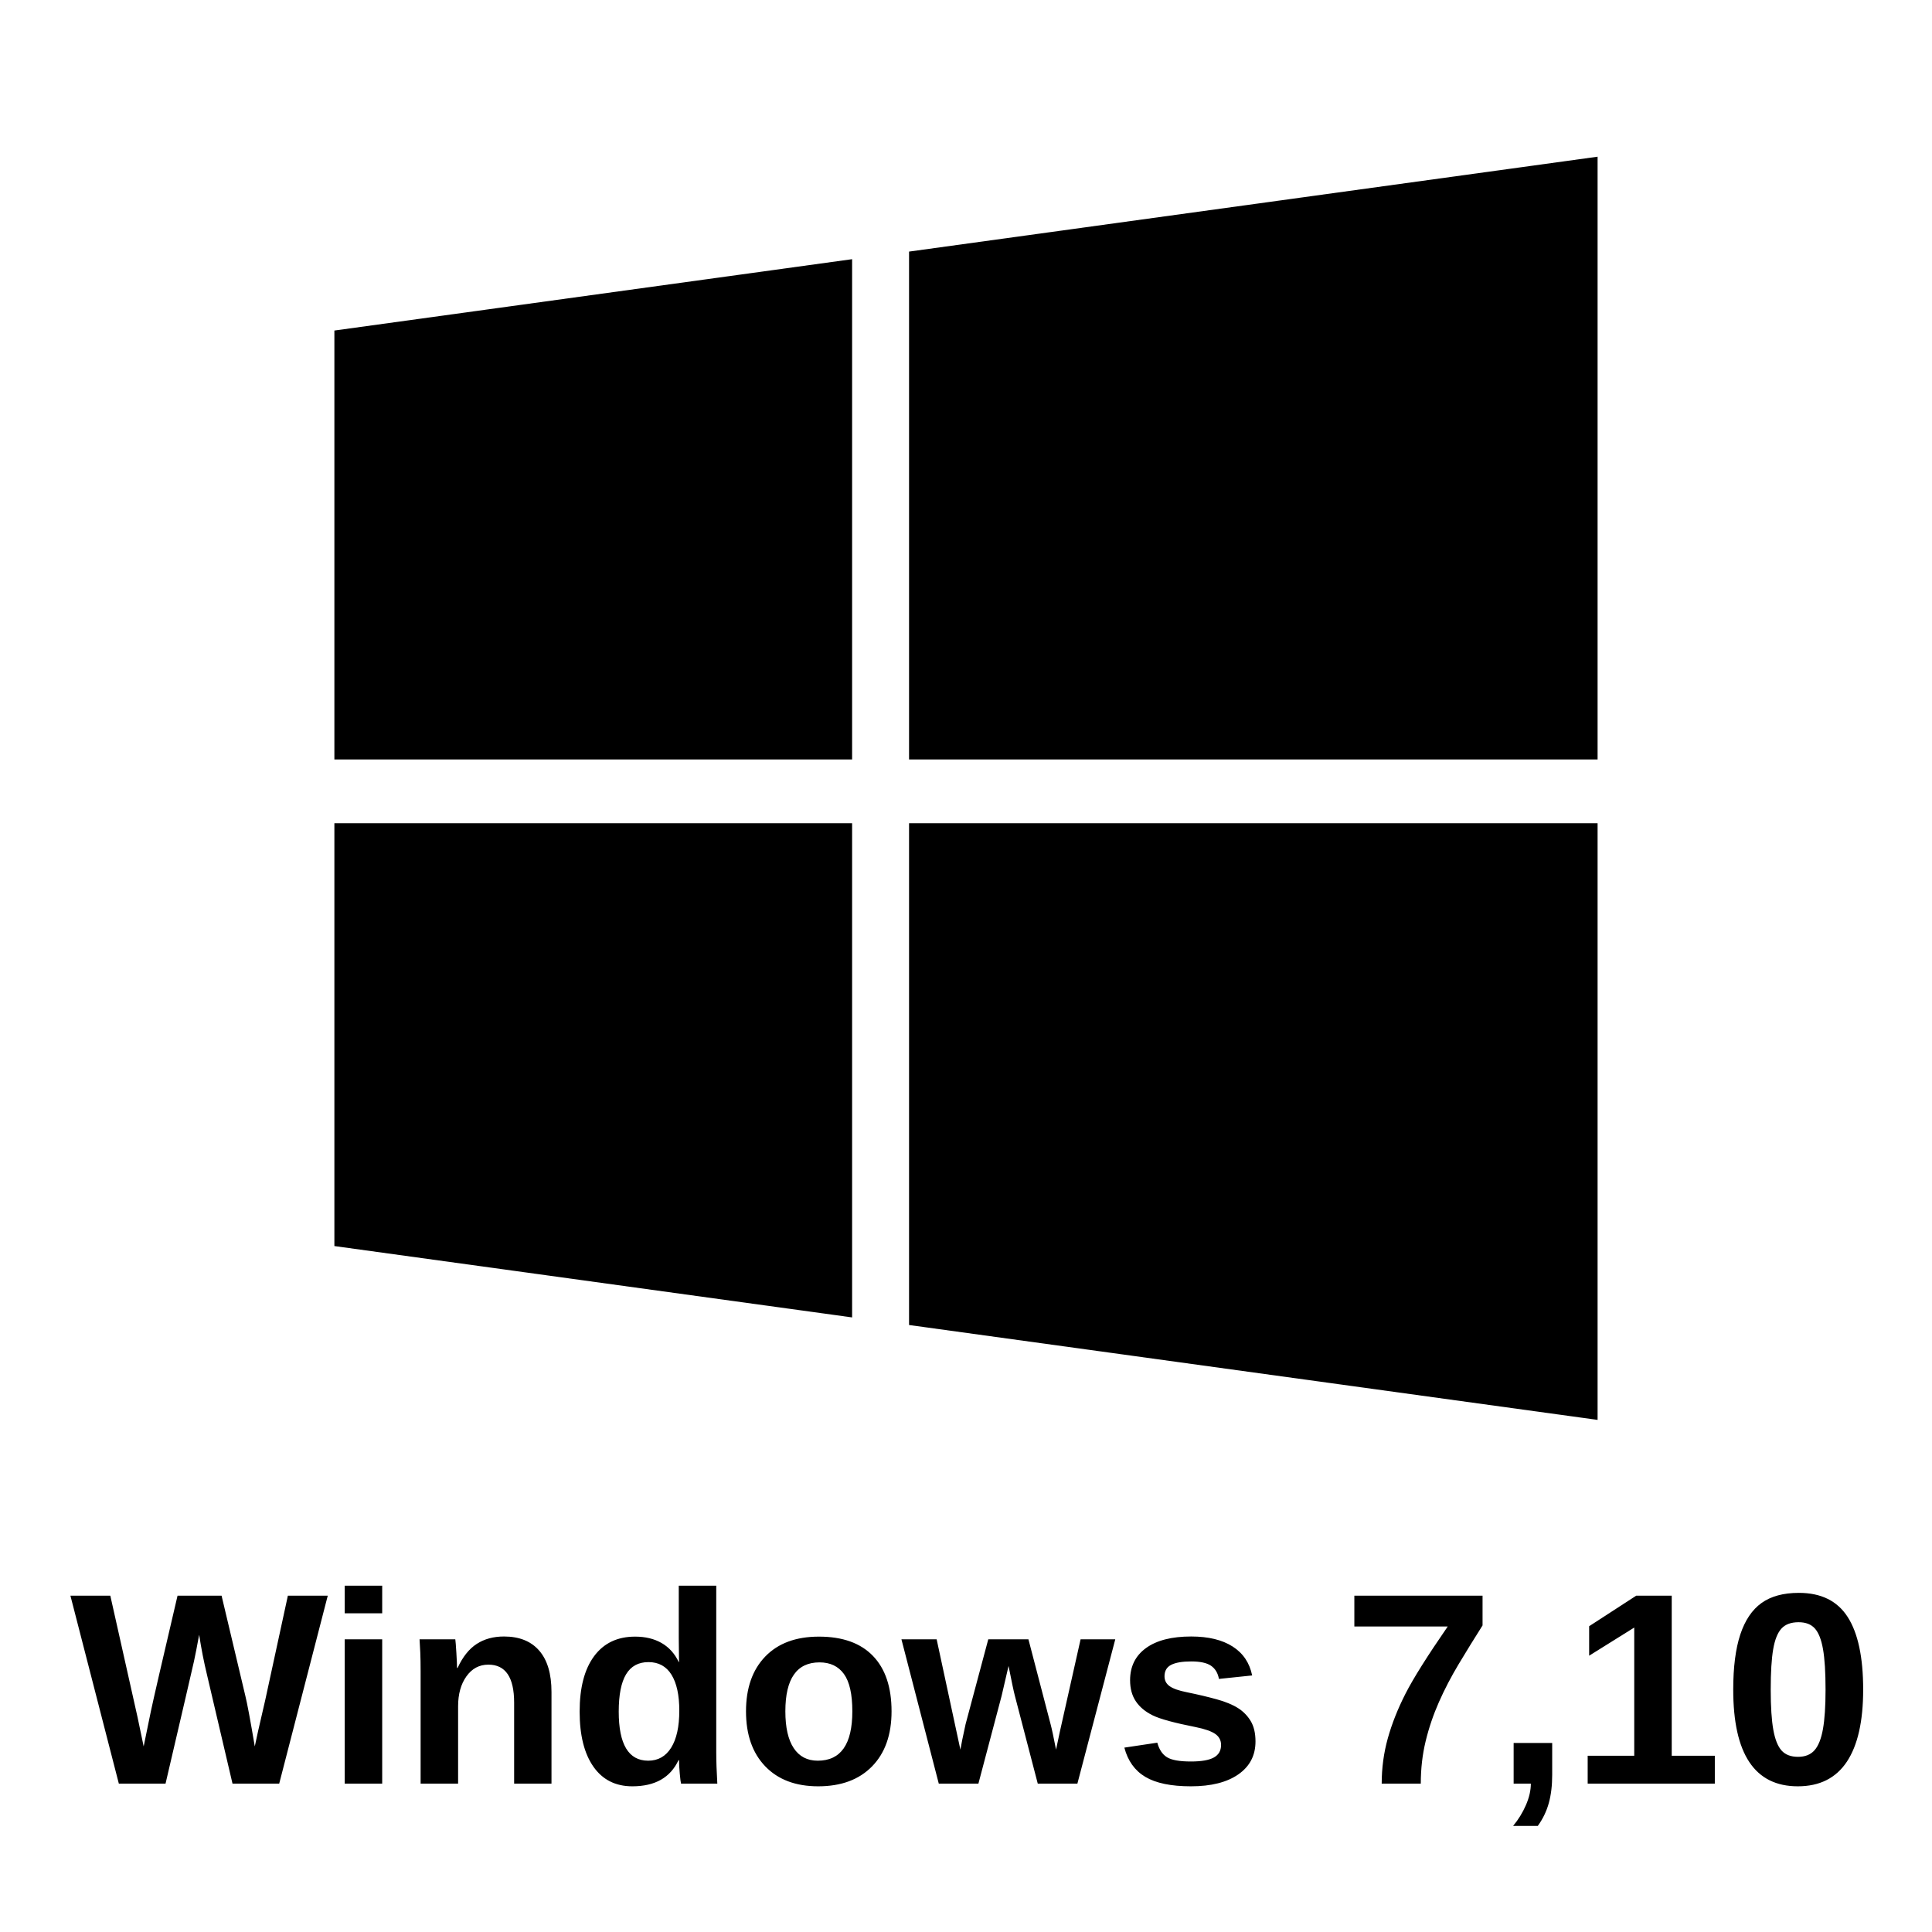
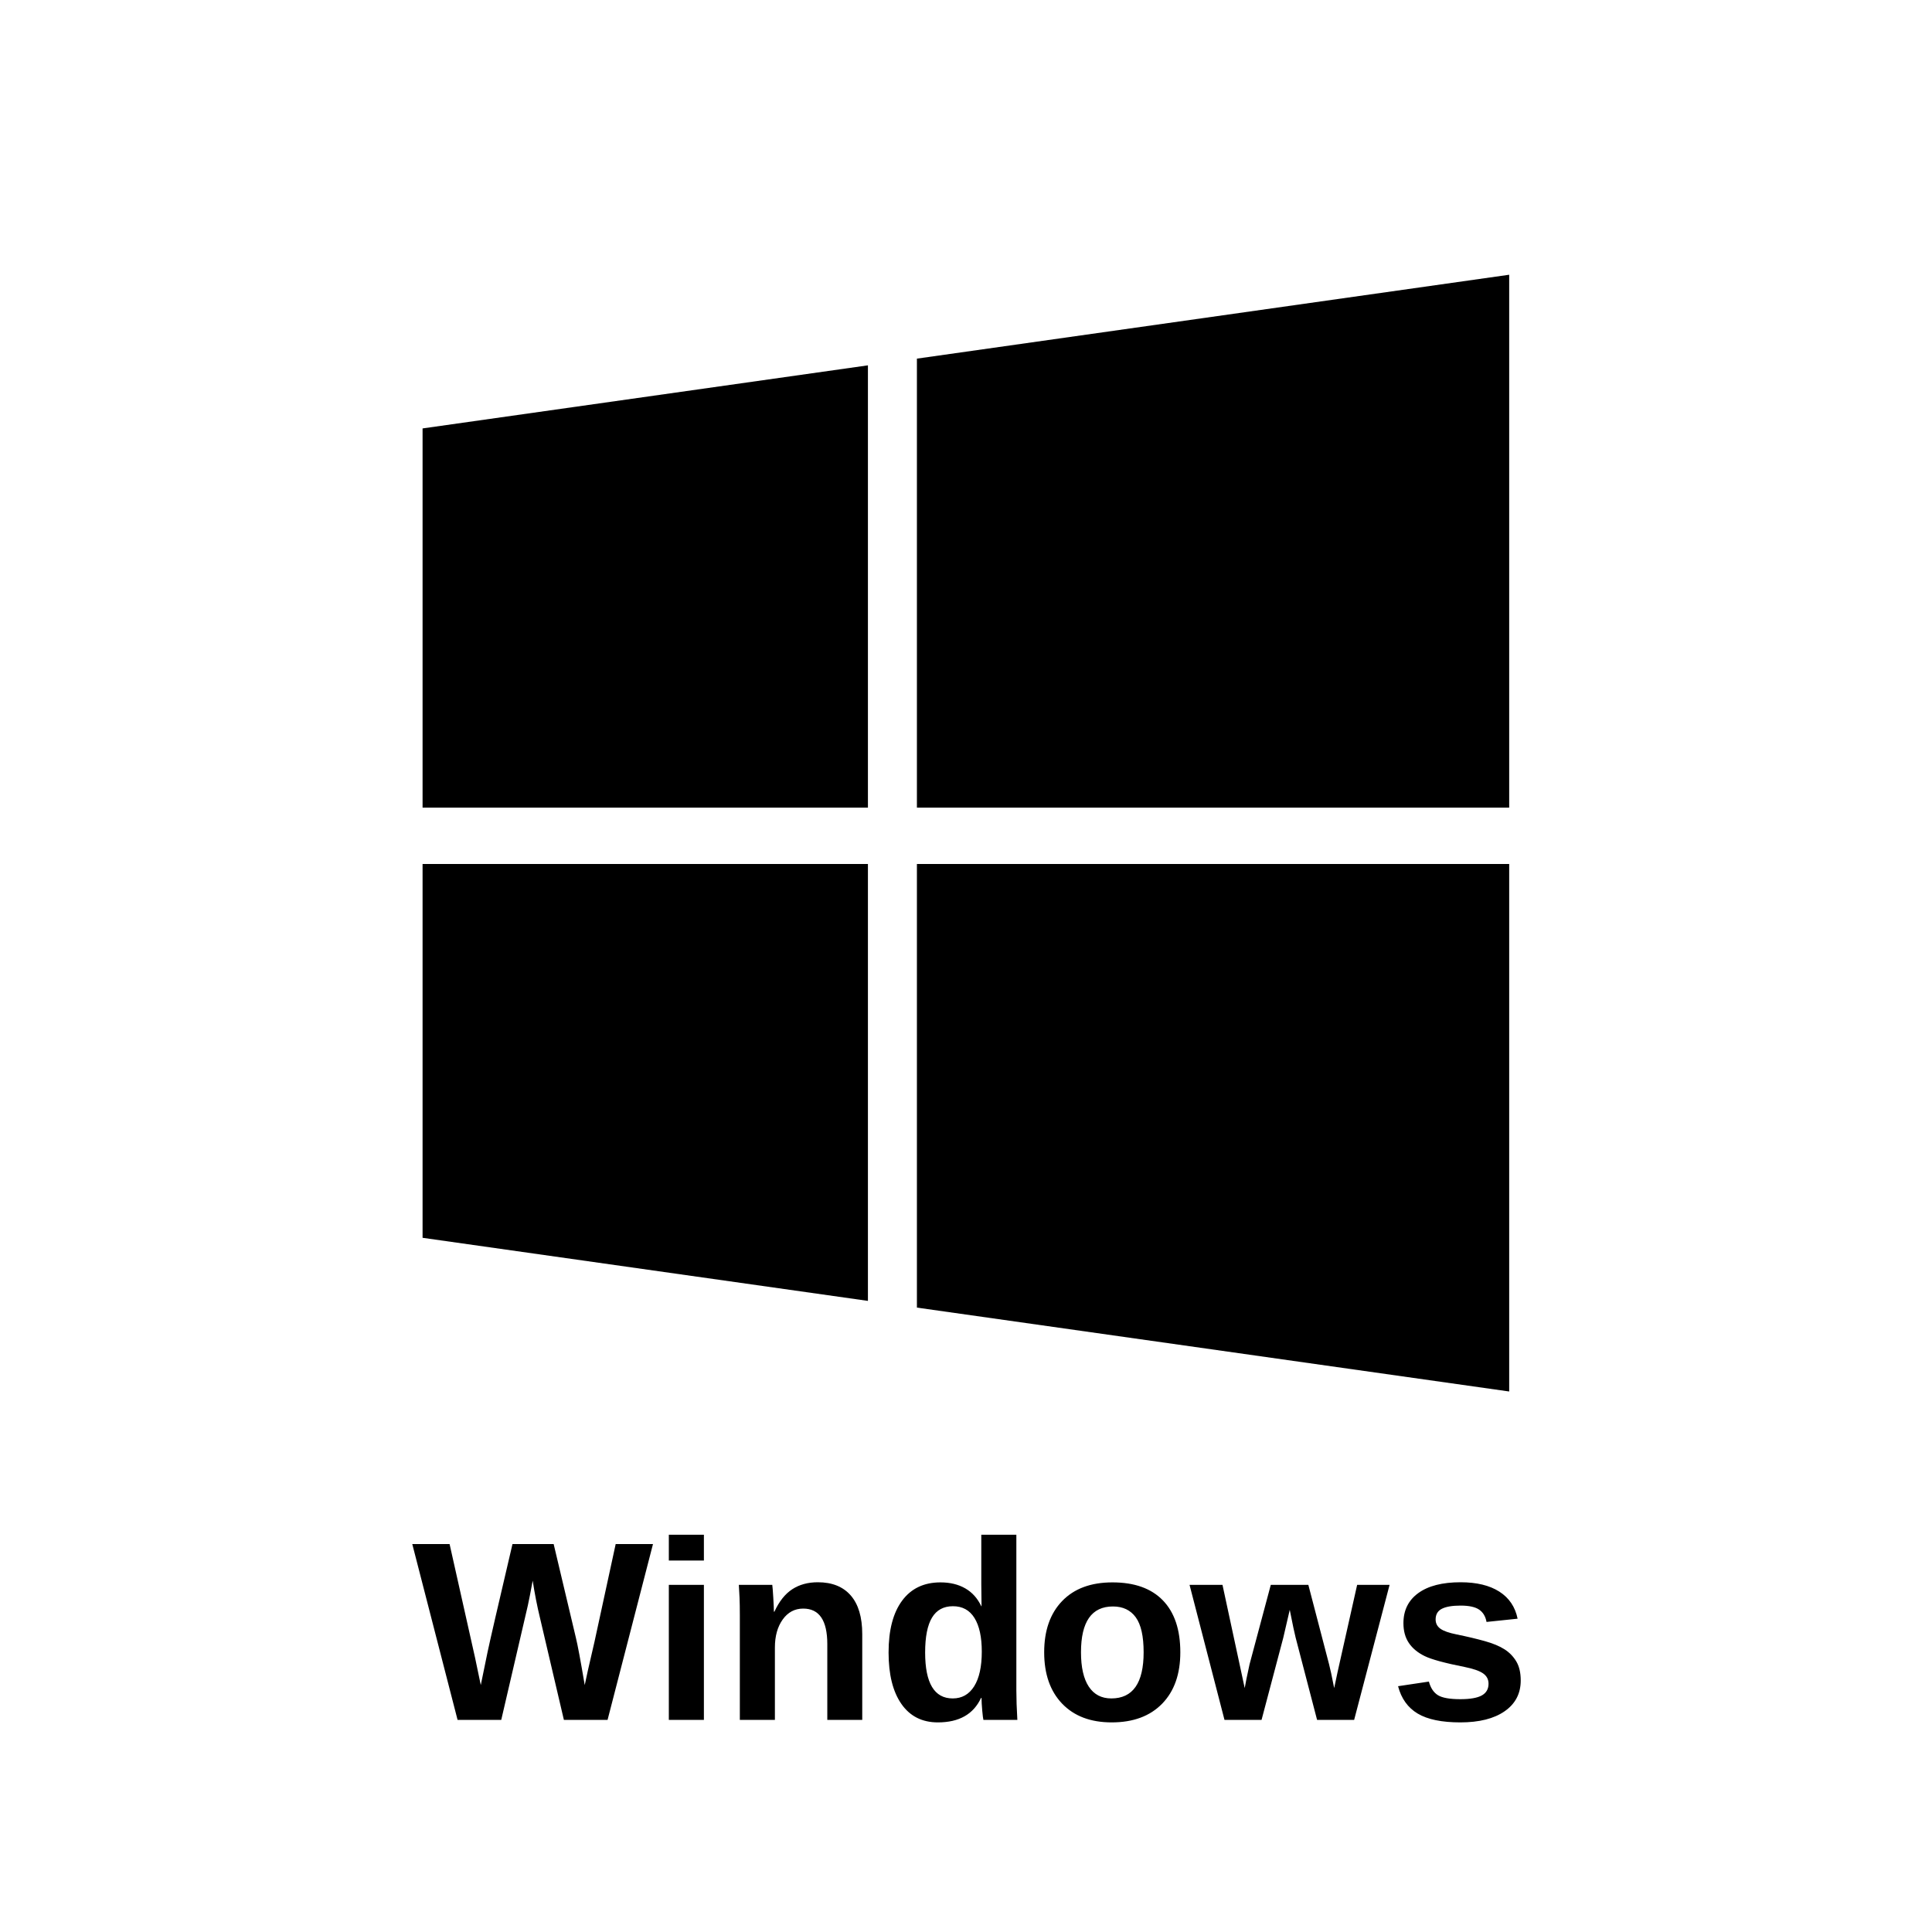
- <svg xmlns="http://www.w3.org/2000/svg" width="100%" height="100%" viewBox="0 0 129638 129638" version="1.1" xml:space="preserve" style="fill-rule:evenodd;clip-rule:evenodd;stroke-linejoin:round;stroke-miterlimit:2;">
-   <path d="M57177.1,55238.3l0,33161l-34739.9,-4788.21l-0,-28372.8l34739.9,0Zm0,-37847.2l0,33568.4l-34739.9,-0l-0,-28780.2l34739.9,-4788.21Zm50021.7,37847.1l0,40037.6l-46200.8,-6367.29l-0,-33670.3l46200.8,0Zm0,-44723.7l0,40445.2l-46200.8,0l-0,-34077.8l46200.8,-6367.29l0,-0.071Z" style="fill-rule:nonzero;" />
-   <g>
-     <g>
-       <text x="4707.26px" y="119683px" style="font-family:'Arial-BoldMT', 'Arial', sans-serif;font-weight:700;font-size:18333.3px;">W<tspan x="21850px 26943.6px " y="119683px 119683px ">in</tspan>dows 7,10</text>
+ <svg xmlns="http://www.w3.org/2000/svg" width="100%" height="100%" viewBox="0 0 1890 1890" version="1.1" xml:space="preserve" style="fill-rule:evenodd;clip-rule:evenodd;stroke-linejoin:round;stroke-miterlimit:2;">
+   <g transform="matrix(1,0,0,1,3.34977,9.58457)">
+     <g transform="matrix(0.012541,0,0,0.0128888,128.652,123.663)">
+       <path d="M57177.1,55238.3L57177.1,88399.3L22437.2,83611.1L22437.2,55238.3L57177.1,55238.3ZM57177.1,17391.1L57177.1,50959.5L22437.2,50959.5L22437.2,22179.3L57177.1,17391.1ZM107199,55238.2L107199,95275.8L60998,88908.5L60998,55238.2L107199,55238.2L107199,55238.2ZM107199,10514.5L107199,50959.7L60998,50959.7L60998,16881.9L107199,10514.6L107199,10514.5Z" style="fill-rule:nonzero;" />
+     </g>
+     <g transform="matrix(0.0139344,0,0,0.0139344,399.723,1672.92)">
+       <g>
+         <g transform="matrix(17941.2,0,0,17941.2,78571.6,0)">
+                 </g>
+         <text x="0px" y="0px" style="font-family:'Arial-BoldMT', 'Arial', sans-serif;font-weight:700;font-size:17941.2px;">W<tspan x="16776.1px 21760.7px " y="0px 0px ">in</tspan>dows</text>
+       </g>
    </g>
  </g>
</svg>
